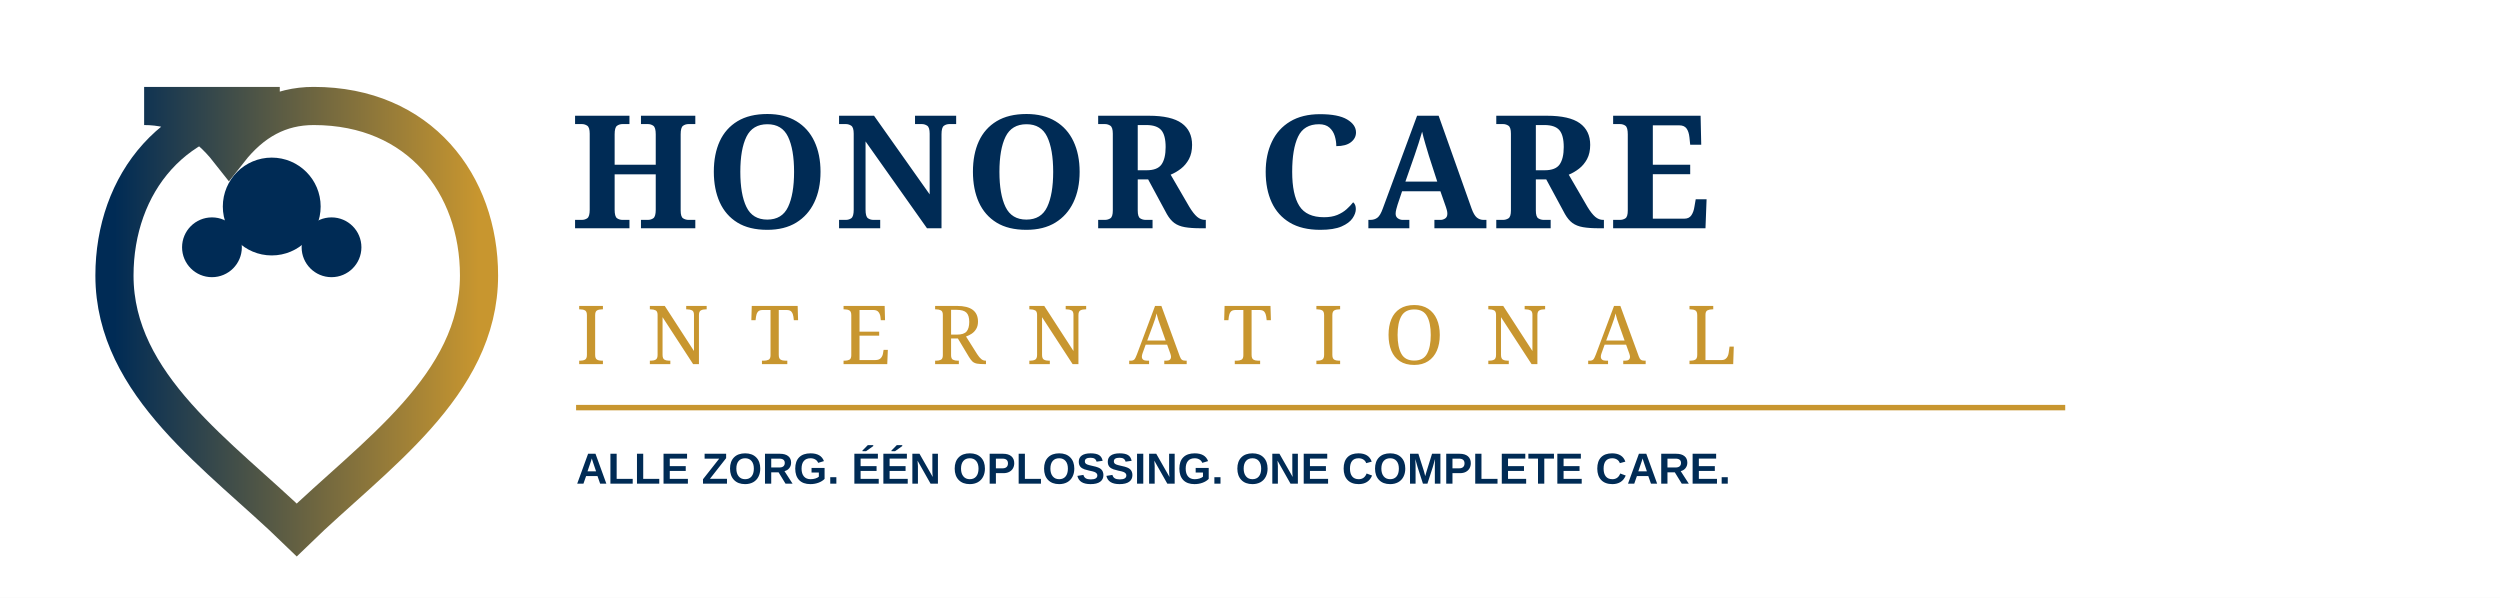
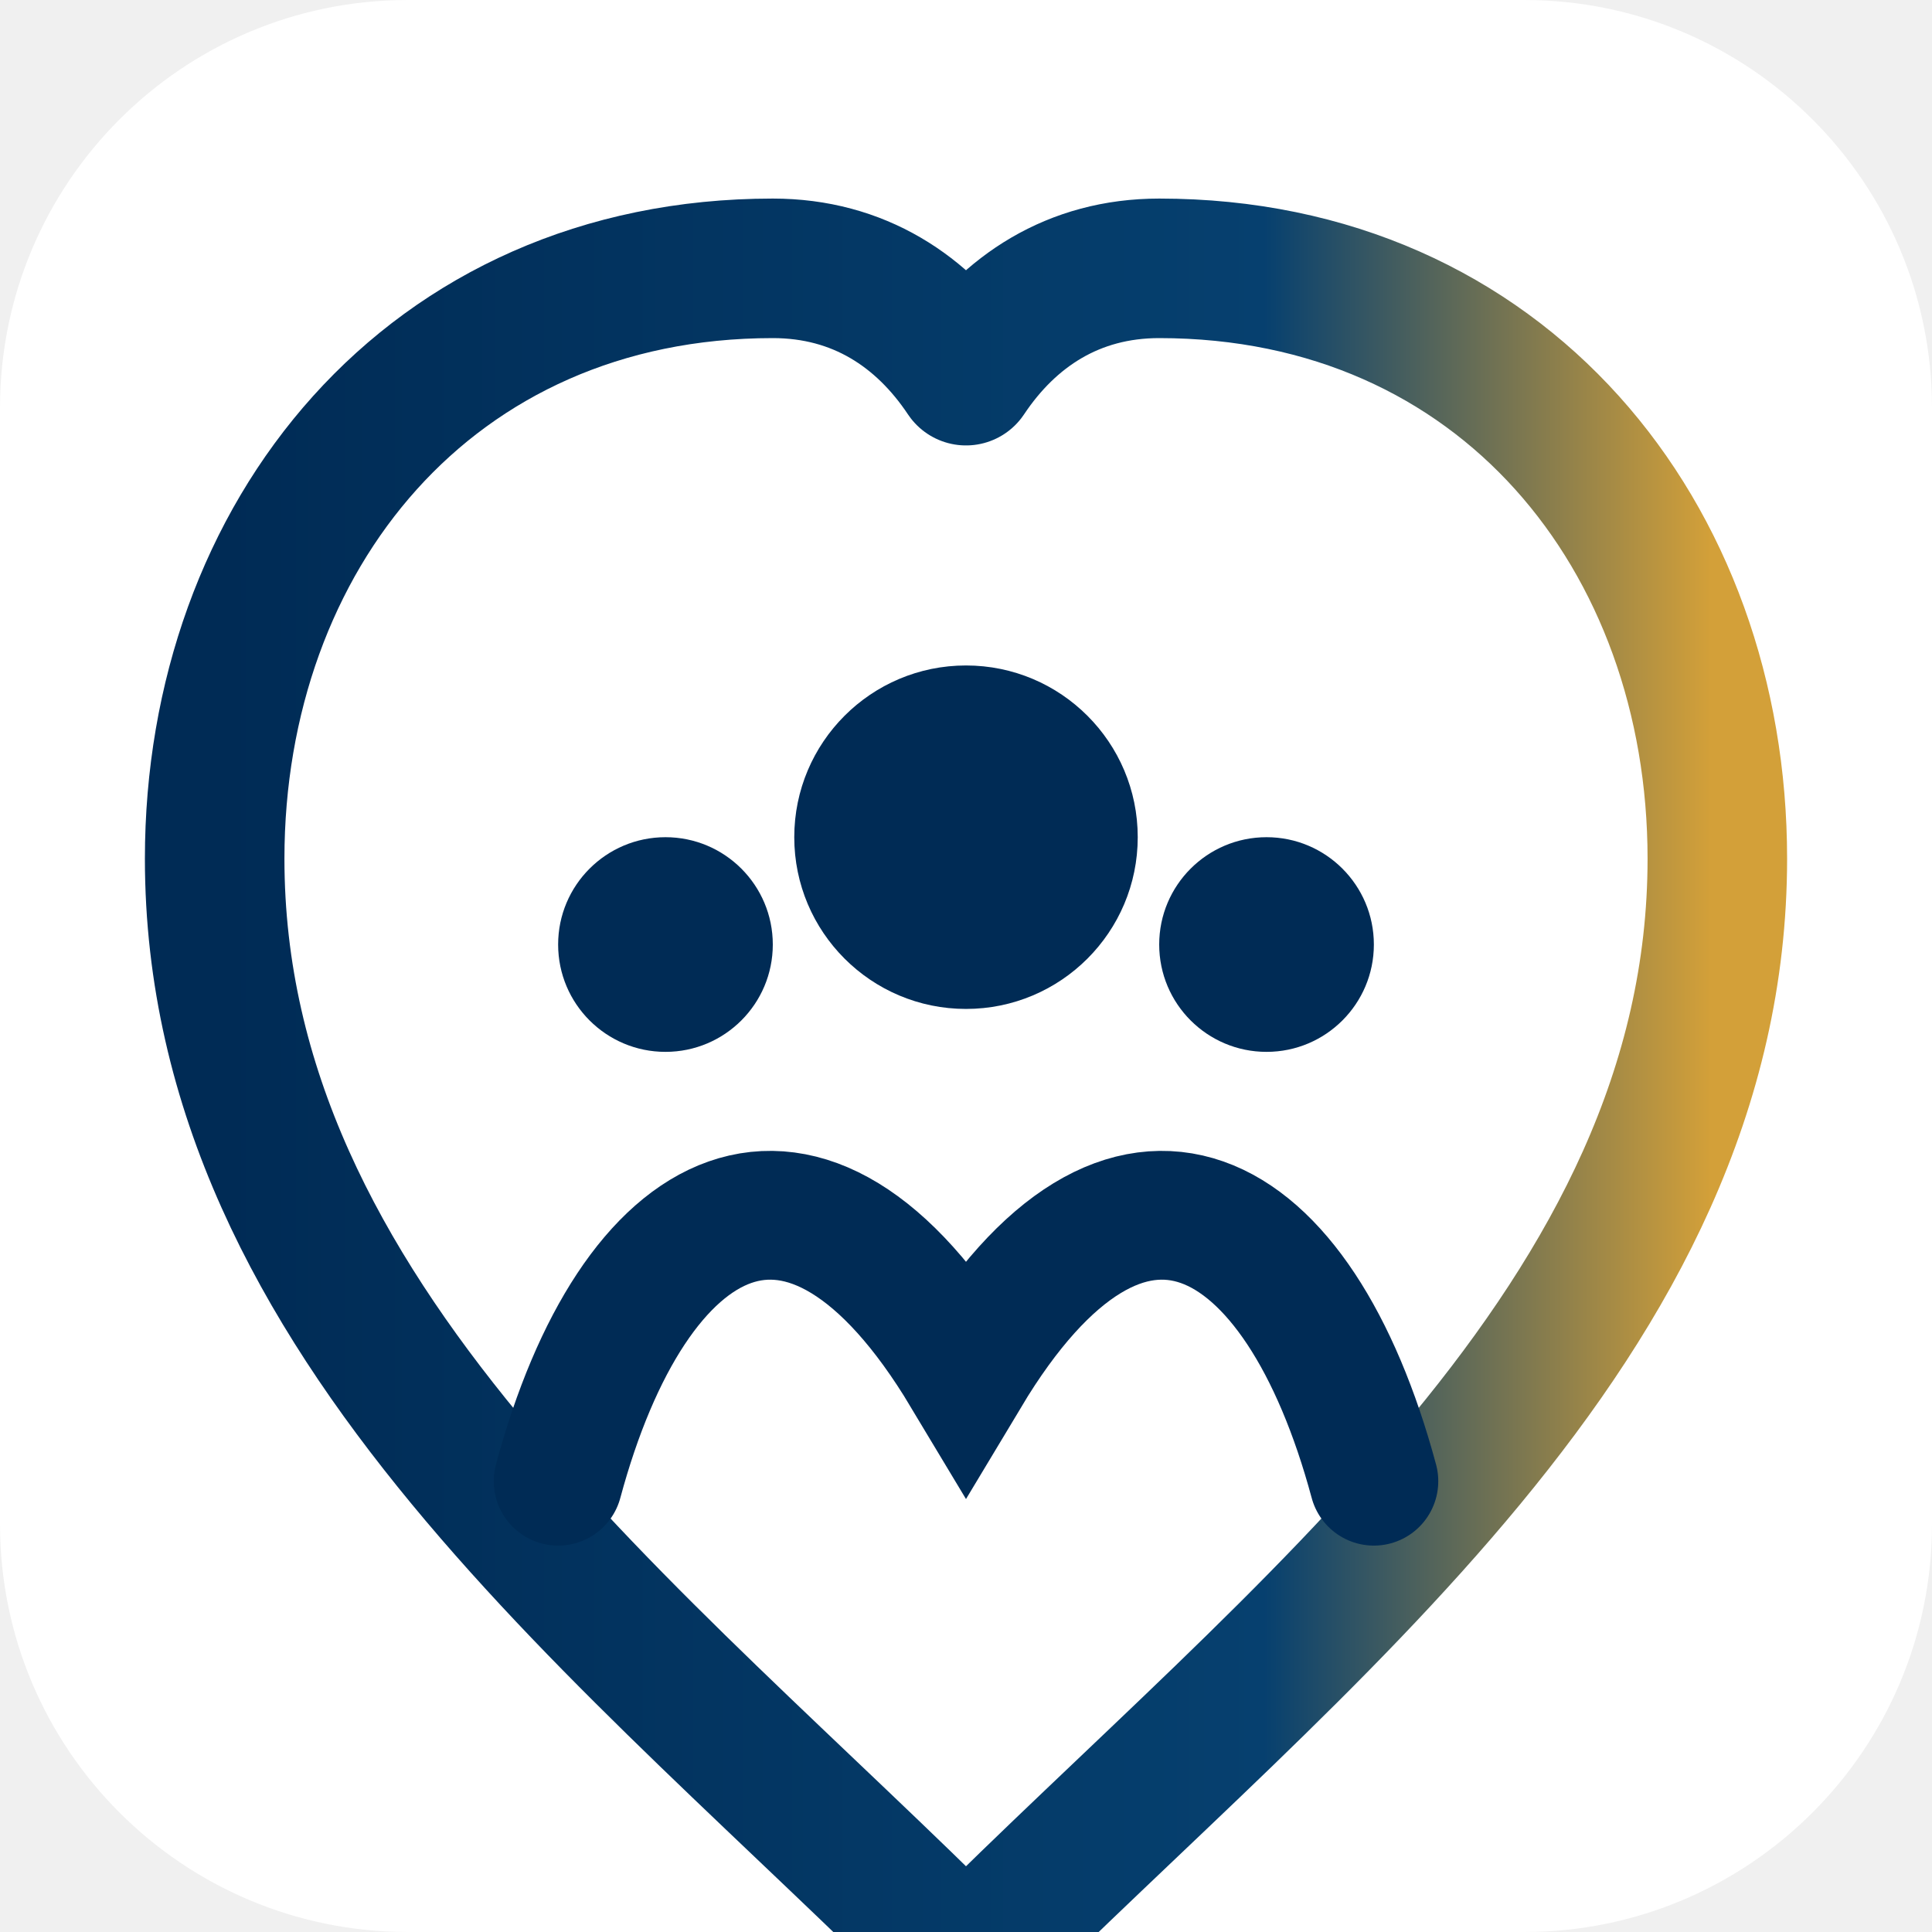
- <svg xmlns="http://www.w3.org/2000/svg" width="920" height="220" viewBox="0 0 920 220">
+ <svg xmlns="http://www.w3.org/2000/svg" width="180" height="180" viewBox="0 0 180 180">
+   <rect width="180" height="180" rx="38" fill="#fff" />
  <defs>
    <linearGradient id="g" x1="0" x2="1">
      <stop stop-color="#002b55" />
-       <stop offset="1" stop-color="#c8962f" />
+       <stop offset=".7" stop-color="#06406f" />
+       <stop offset="1" stop-color="#d3a039" />
    </linearGradient>
  </defs>
-   <rect width="920" height="220" fill="#fff" />
-   <path d="M110 32C60 32 32 69 32 112c0 52 50 85 86 120 36-35 86-68 86-120 0-43-28-80-78-80-16 0-29 7-40 21-11-14-24-21-40-21z" transform="scale(.78) translate(22,18)" fill="none" stroke="url(#g)" stroke-width="18" stroke-linecap="round" />
-   <circle cx="78" cy="91" r="11" fill="#002b55" />
-   <circle cx="122" cy="91" r="11" fill="#002b55" />
-   <circle cx="100" cy="76" r="18" fill="#002b55" />
-   <text x="210" y="84" font-family="Georgia,serif" font-size="58" font-weight="700" fill="#002b55" letter-spacing="2">HONOR CARE</text>
-   <text x="212" y="134" font-family="Georgia,serif" font-size="30" fill="#c8962f" letter-spacing="15">INTERNATIONAL</text>
-   <line x1="212" y1="150" x2="760" y2="150" stroke="#c8962f" stroke-width="2" />
-   <text x="212" y="178" font-family="Arial" font-size="16" font-weight="700" fill="#002b55">ALLE ZORG. ÉÉN OPLOSSING. ONE COMPLETE CARE.</text>
+   <path d="M72 25C40 25 20 50 20 80c0 43 39 72 70 103 31-31 70-60 70-103 0-30-20-55-52-55-8 0-14 4-18 10-4-6-10-10-18-10z" fill="none" stroke="url(#g)" stroke-width="13" stroke-linecap="round" stroke-linejoin="round" />
+   <circle cx="90" cy="78" r="16" fill="#002b55" />
+   <circle cx="62" cy="88" r="10" fill="#002b55" />
+   <circle cx="118" cy="88" r="10" fill="#002b55" />
+   <path d="M52 138c7-26 23-35 38-10 15-25 31-16 38 10" fill="none" stroke="#002b55" stroke-width="12" stroke-linecap="round" />
</svg>
